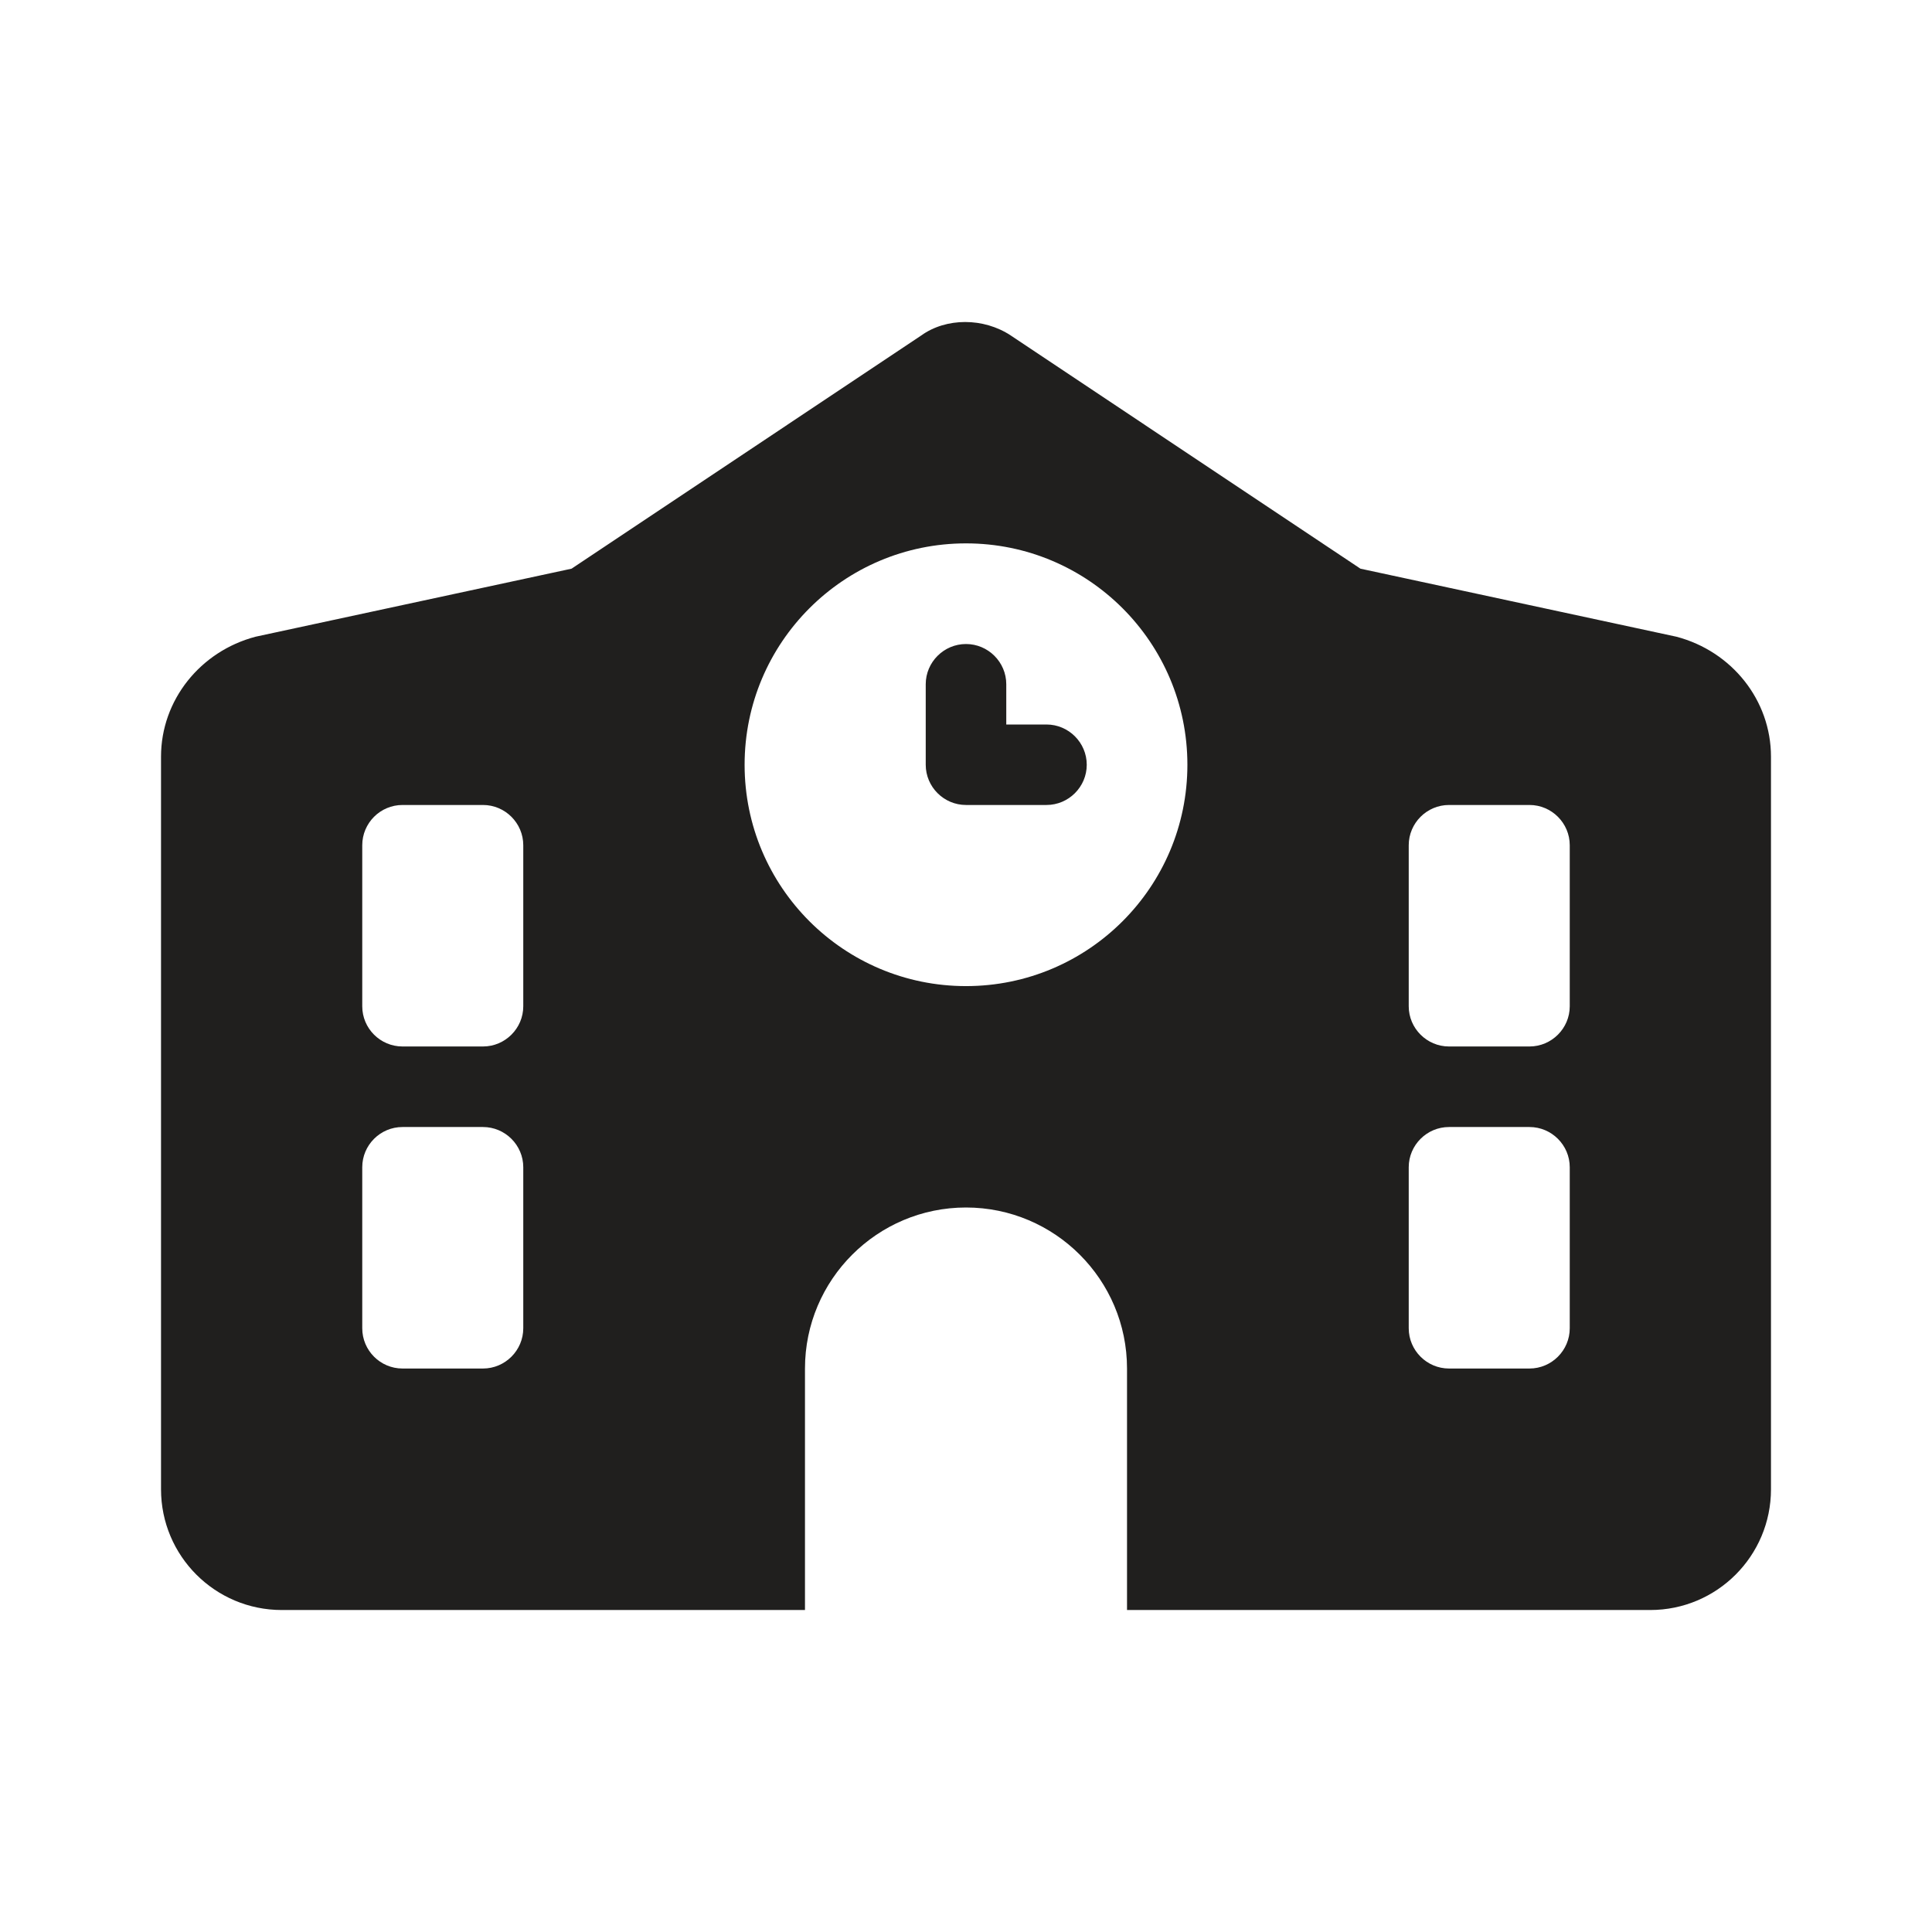
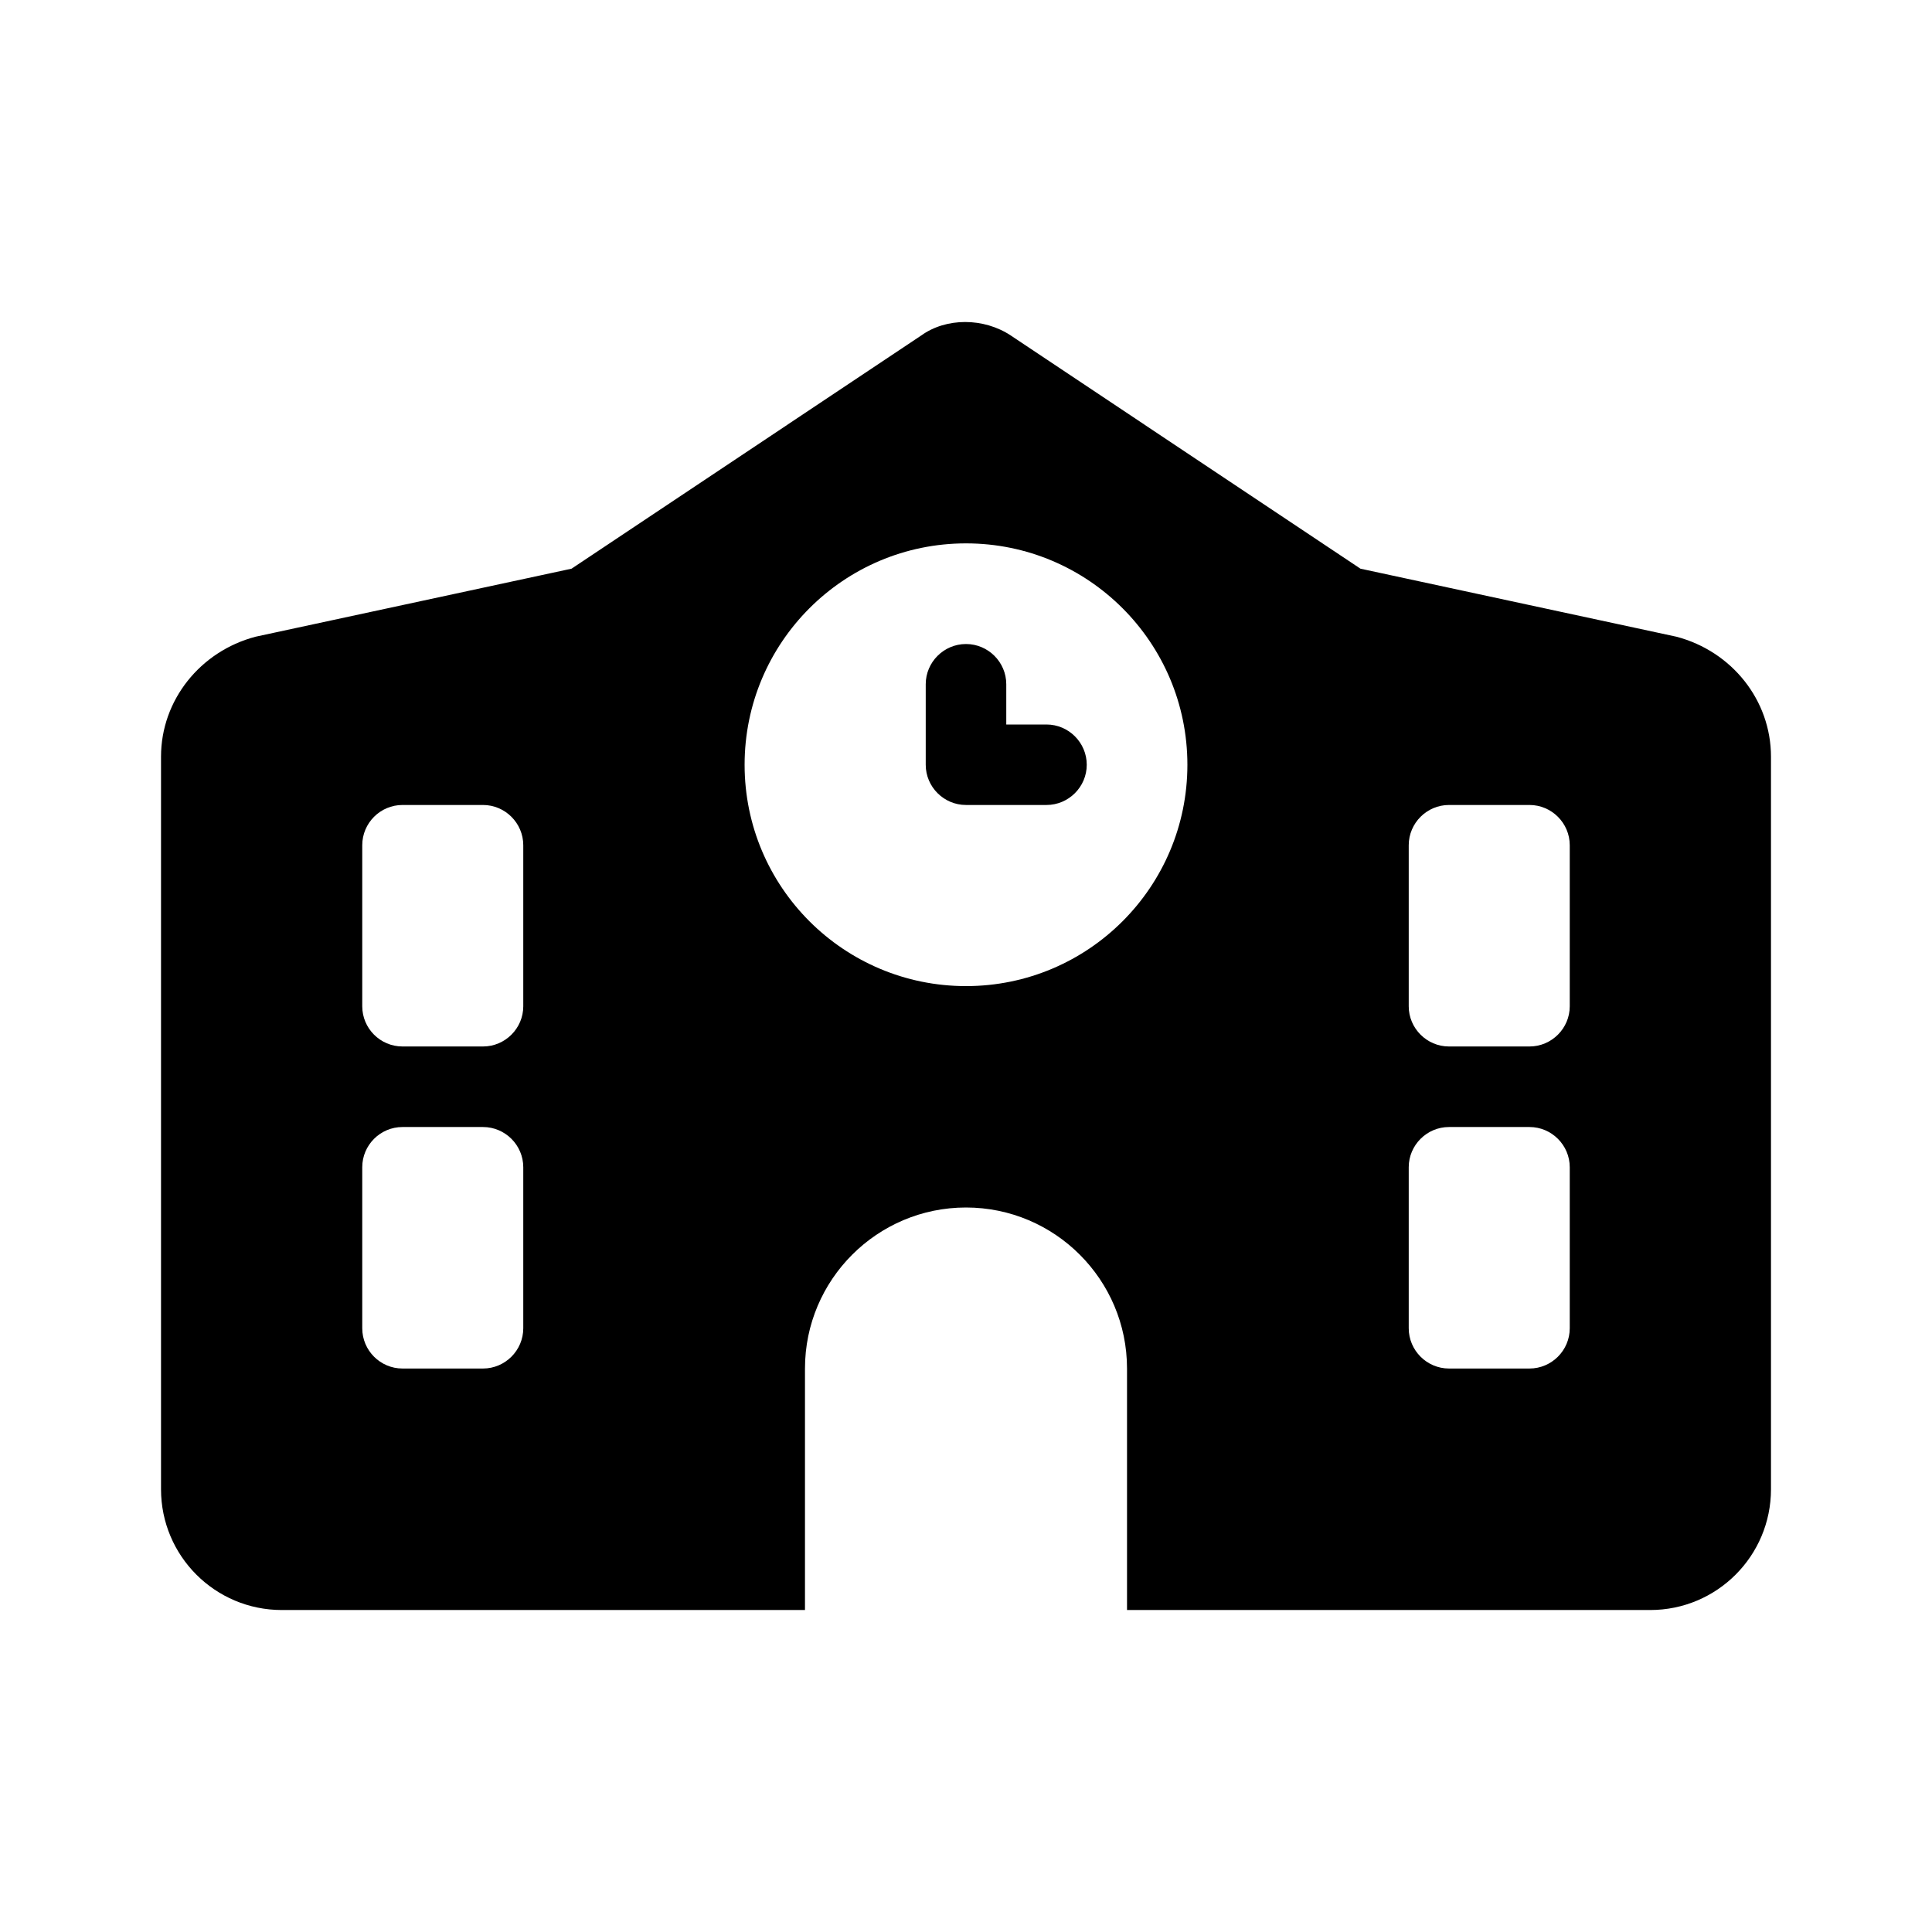
- <svg xmlns="http://www.w3.org/2000/svg" width="32" height="32" viewBox="0 0 32 32" fill="none">
-   <path d="M16 10.667C16.367 10.667 16.667 10.967 16.667 11.333V12H17.333C17.7 12 18 12.3 18 12.667C18 13.033 17.7 13.333 17.333 13.333H16C15.633 13.333 15.333 13.033 15.333 12.667V11.333C15.333 10.967 15.633 10.667 16 10.667ZM22.533 9.419L27.767 10.546C28.683 10.787 29.333 11.596 29.333 12.533V24.667C29.333 25.771 28.438 26.667 27.333 26.667H4.667C3.562 26.667 2.667 25.771 2.667 24.667V12.533C2.667 11.596 3.318 10.787 4.233 10.546L9.467 9.419L15.258 5.557C15.671 5.259 16.292 5.259 16.742 5.557L22.533 9.419ZM13.333 26.667H18.667V22.667C18.667 21.196 17.471 20 16 20C14.529 20 13.333 21.196 13.333 22.667V26.667ZM6.667 13.333C6.298 13.333 6 13.633 6 14V16.667C6 17.033 6.298 17.333 6.667 17.333H8C8.367 17.333 8.667 17.033 8.667 16.667V14C8.667 13.633 8.367 13.333 8 13.333H6.667ZM23.333 16.667C23.333 17.033 23.633 17.333 24 17.333H25.333C25.7 17.333 26 17.033 26 16.667V14C26 13.633 25.7 13.333 25.333 13.333H24C23.633 13.333 23.333 13.633 23.333 14V16.667ZM6.667 18.667C6.298 18.667 6 18.967 6 19.333V22C6 22.367 6.298 22.667 6.667 22.667H8C8.367 22.667 8.667 22.367 8.667 22V19.333C8.667 18.967 8.367 18.667 8 18.667H6.667ZM23.333 22C23.333 22.367 23.633 22.667 24 22.667H25.333C25.7 22.667 26 22.367 26 22V19.333C26 18.967 25.7 18.667 25.333 18.667H24C23.633 18.667 23.333 18.967 23.333 19.333V22ZM16 9C13.975 9 12.333 10.642 12.333 12.667C12.333 14.692 13.975 16.333 16 16.333C18.025 16.333 19.667 14.692 19.667 12.667C19.667 10.642 18.025 9 16 9Z" fill="#201F1E" />
+ <svg width="32" height="32" viewBox="0 0 32 32" fill="currentColor">
+   <path d="M16 10.667C16.367 10.667 16.667 10.967 16.667 11.333V12H17.333C17.7 12 18 12.3 18 12.667C18 13.033 17.7 13.333 17.333 13.333H16C15.633 13.333 15.333 13.033 15.333 12.667V11.333C15.333 10.967 15.633 10.667 16 10.667ZM22.533 9.419L27.767 10.546C28.683 10.787 29.333 11.596 29.333 12.533V24.667C29.333 25.771 28.438 26.667 27.333 26.667H4.667C3.562 26.667 2.667 25.771 2.667 24.667V12.533C2.667 11.596 3.318 10.787 4.233 10.546L9.467 9.419L15.258 5.557C15.671 5.259 16.292 5.259 16.742 5.557L22.533 9.419ZM13.333 26.667H18.667V22.667C18.667 21.196 17.471 20 16 20C14.529 20 13.333 21.196 13.333 22.667V26.667ZM6.667 13.333C6.298 13.333 6 13.633 6 14V16.667C6 17.033 6.298 17.333 6.667 17.333H8C8.367 17.333 8.667 17.033 8.667 16.667V14C8.667 13.633 8.367 13.333 8 13.333H6.667ZM23.333 16.667C23.333 17.033 23.633 17.333 24 17.333H25.333C25.7 17.333 26 17.033 26 16.667V14C26 13.633 25.7 13.333 25.333 13.333H24C23.633 13.333 23.333 13.633 23.333 14V16.667ZM6.667 18.667C6.298 18.667 6 18.967 6 19.333V22C6 22.367 6.298 22.667 6.667 22.667H8C8.367 22.667 8.667 22.367 8.667 22V19.333C8.667 18.967 8.367 18.667 8 18.667H6.667ZM23.333 22C23.333 22.367 23.633 22.667 24 22.667H25.333C25.7 22.667 26 22.367 26 22V19.333C26 18.967 25.7 18.667 25.333 18.667H24C23.633 18.667 23.333 18.967 23.333 19.333V22ZM16 9C13.975 9 12.333 10.642 12.333 12.667C12.333 14.692 13.975 16.333 16 16.333C18.025 16.333 19.667 14.692 19.667 12.667C19.667 10.642 18.025 9 16 9Z" />
</svg>
